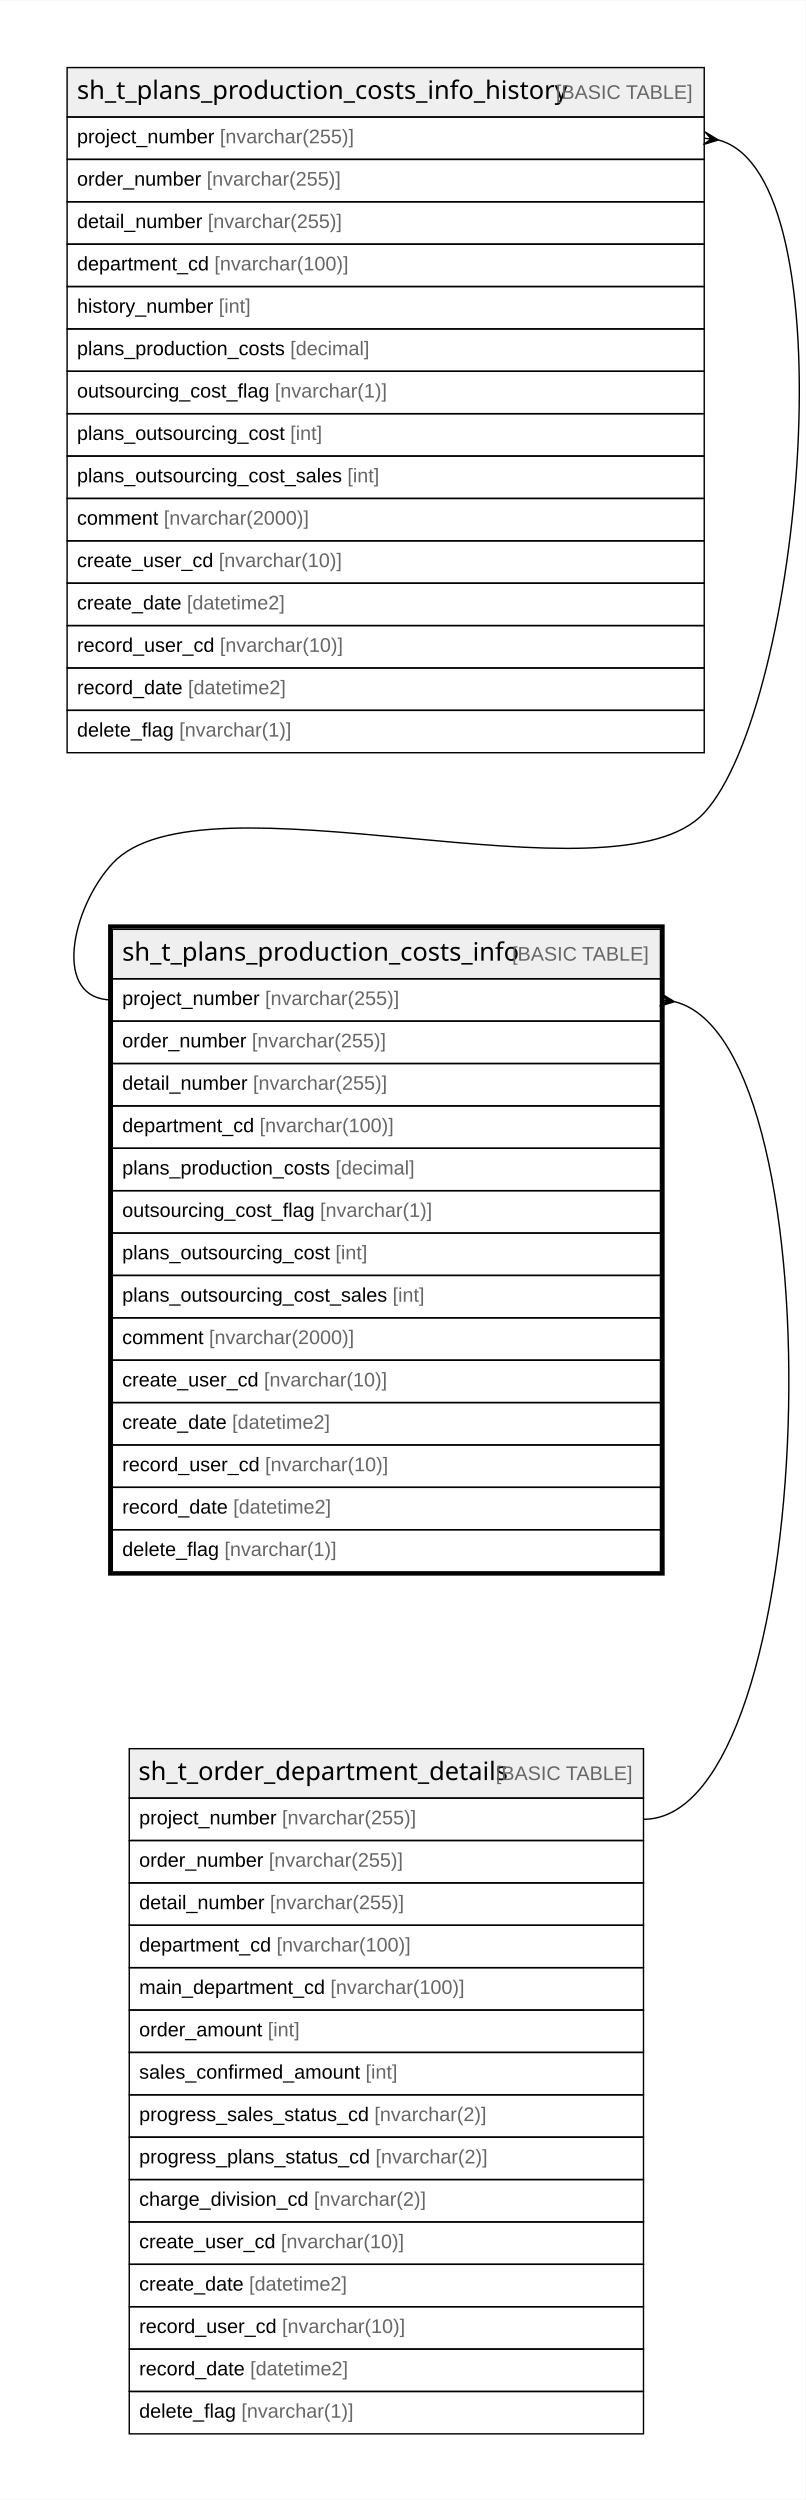
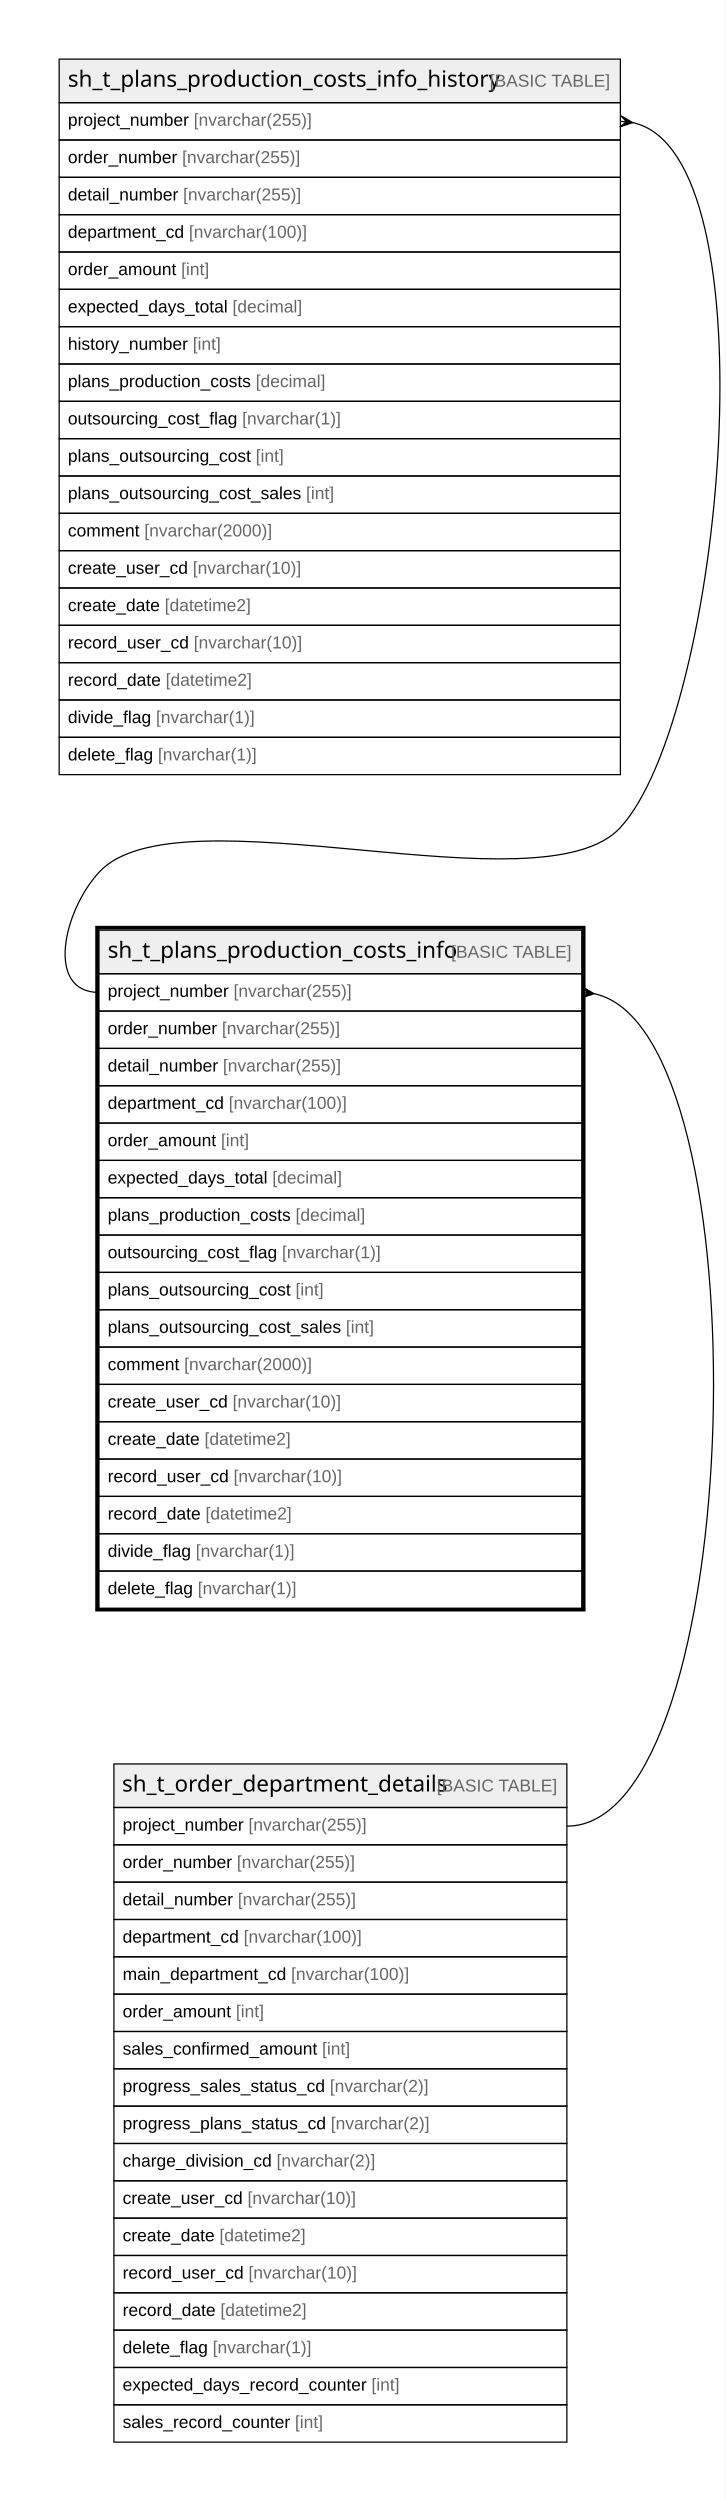
- <svg xmlns="http://www.w3.org/2000/svg" width="570pt" height="1769pt" viewBox="0.00 0.00 570.21 1769.00">
-   <g id="graph0" class="graph" transform="scale(1 1) rotate(0) translate(4 1765)">
-     <polygon fill="#ffffff" stroke="transparent" points="-4,4 -4,-1765 566.206,-1765 566.206,4 -4,4" />
+ <svg xmlns="http://www.w3.org/2000/svg" width="583pt" height="2009pt" viewBox="0.00 0.00 582.93 2009.00">
+   <g id="graph0" class="graph" transform="scale(1 1) rotate(0) translate(4 2005)">
+     <polygon fill="#ffffff" stroke="transparent" points="-4,4 -4,-2005 578.933,-2005 578.933,4 -4,4" />
    <g id="node1" class="node">
-       <polygon fill="#efefef" stroke="transparent" points="75.5,-1072.5 75.5,-1107.5 463.5,-1107.5 463.5,-1072.5 75.5,-1072.5" />
-       <polygon fill="none" stroke="#000000" points="75.5,-1072.5 75.5,-1107.5 463.5,-1107.5 463.5,-1072.5 75.5,-1072.5" />
-       <text text-anchor="start" x="82.495" y="-1085.3" font-family="Arial Bold" font-size="18.00" fill="#000000">sh_t_plans_production_costs_info</text>
-       <text text-anchor="start" x="354.59" y="-1085.3" font-family="Arial" font-size="14.00" fill="#000000"> </text>
-       <text text-anchor="start" x="358.481" y="-1085.3" font-family="Arial" font-size="14.00" fill="#666666">[BASIC TABLE]</text>
+       <polygon fill="#efefef" stroke="transparent" points="75.5,-1222.5 75.5,-1257.5 463.5,-1257.5 463.5,-1222.5 75.5,-1222.5" />
+       <polygon fill="none" stroke="#000000" points="75.5,-1222.5 75.5,-1257.5 463.5,-1257.5 463.5,-1222.5 75.5,-1222.5" />
+       <text text-anchor="start" x="82.495" y="-1235.3" font-family="Arial Bold" font-size="18.00" fill="#000000">sh_t_plans_production_costs_info</text>
+       <text text-anchor="start" x="354.59" y="-1235.3" font-family="Arial" font-size="14.00" fill="#000000"> </text>
+       <text text-anchor="start" x="358.481" y="-1235.3" font-family="Arial" font-size="14.00" fill="#666666">[BASIC TABLE]</text>
+       <polygon fill="none" stroke="#000000" points="75.5,-1192.5 75.5,-1222.5 463.5,-1222.5 463.5,-1192.5 75.5,-1192.5" />
+       <text text-anchor="start" x="82.5" y="-1203.9" font-family="Arial" font-size="14.00" fill="#000000">project_number </text>
+       <text text-anchor="start" x="183.63" y="-1203.9" font-family="Arial" font-size="14.00" fill="#666666">[nvarchar(255)]</text>
+       <polygon fill="none" stroke="#000000" points="75.5,-1162.5 75.5,-1192.5 463.5,-1192.5 463.5,-1162.5 75.5,-1162.5" />
+       <text text-anchor="start" x="82.5" y="-1173.9" font-family="Arial" font-size="14.00" fill="#000000">order_number </text>
+       <text text-anchor="start" x="174.294" y="-1173.9" font-family="Arial" font-size="14.00" fill="#666666">[nvarchar(255)]</text>
+       <polygon fill="none" stroke="#000000" points="75.5,-1132.5 75.5,-1162.5 463.5,-1162.5 463.5,-1132.5 75.5,-1132.5" />
+       <text text-anchor="start" x="82.5" y="-1143.9" font-family="Arial" font-size="14.00" fill="#000000">detail_number </text>
+       <text text-anchor="start" x="175.076" y="-1143.9" font-family="Arial" font-size="14.00" fill="#666666">[nvarchar(255)]</text>
+       <polygon fill="none" stroke="#000000" points="75.5,-1102.5 75.5,-1132.5 463.5,-1132.5 463.5,-1102.5 75.5,-1102.5" />
+       <text text-anchor="start" x="82.5" y="-1113.9" font-family="Arial" font-size="14.00" fill="#000000">department_cd </text>
+       <text text-anchor="start" x="179.754" y="-1113.9" font-family="Arial" font-size="14.00" fill="#666666">[nvarchar(100)]</text>
+       <polygon fill="none" stroke="#000000" points="75.5,-1072.5 75.5,-1102.5 463.5,-1102.5 463.5,-1072.5 75.5,-1072.5" />
+       <text text-anchor="start" x="82.5" y="-1083.9" font-family="Arial" font-size="14.00" fill="#000000">order_amount </text>
+       <text text-anchor="start" x="173.524" y="-1083.9" font-family="Arial" font-size="14.00" fill="#666666">[int]</text>
      <polygon fill="none" stroke="#000000" points="75.5,-1042.5 75.5,-1072.5 463.5,-1072.5 463.5,-1042.5 75.5,-1042.5" />
-       <text text-anchor="start" x="82.5" y="-1053.9" font-family="Arial" font-size="14.00" fill="#000000">project_number </text>
-       <text text-anchor="start" x="183.63" y="-1053.9" font-family="Arial" font-size="14.00" fill="#666666">[nvarchar(255)]</text>
+       <text text-anchor="start" x="82.5" y="-1053.9" font-family="Arial" font-size="14.00" fill="#000000">expected_days_total </text>
+       <text text-anchor="start" x="214.778" y="-1053.9" font-family="Arial" font-size="14.00" fill="#666666">[decimal]</text>
      <polygon fill="none" stroke="#000000" points="75.5,-1012.5 75.5,-1042.5 463.5,-1042.5 463.5,-1012.5 75.5,-1012.5" />
-       <text text-anchor="start" x="82.5" y="-1023.9" font-family="Arial" font-size="14.00" fill="#000000">order_number </text>
-       <text text-anchor="start" x="174.294" y="-1023.9" font-family="Arial" font-size="14.00" fill="#666666">[nvarchar(255)]</text>
+       <text text-anchor="start" x="82.5" y="-1023.9" font-family="Arial" font-size="14.00" fill="#000000">plans_production_costs </text>
+       <text text-anchor="start" x="233.437" y="-1023.9" font-family="Arial" font-size="14.00" fill="#666666">[decimal]</text>
      <polygon fill="none" stroke="#000000" points="75.5,-982.5 75.5,-1012.5 463.5,-1012.5 463.5,-982.5 75.5,-982.5" />
-       <text text-anchor="start" x="82.5" y="-993.9" font-family="Arial" font-size="14.00" fill="#000000">detail_number </text>
-       <text text-anchor="start" x="175.076" y="-993.9" font-family="Arial" font-size="14.00" fill="#666666">[nvarchar(255)]</text>
+       <text text-anchor="start" x="82.5" y="-993.9" font-family="Arial" font-size="14.00" fill="#000000">outsourcing_cost_flag </text>
+       <text text-anchor="start" x="222.545" y="-993.9" font-family="Arial" font-size="14.00" fill="#666666">[nvarchar(1)]</text>
      <polygon fill="none" stroke="#000000" points="75.5,-952.5 75.5,-982.5 463.5,-982.5 463.5,-952.5 75.5,-952.5" />
-       <text text-anchor="start" x="82.5" y="-963.9" font-family="Arial" font-size="14.00" fill="#000000">department_cd </text>
-       <text text-anchor="start" x="179.754" y="-963.9" font-family="Arial" font-size="14.00" fill="#666666">[nvarchar(100)]</text>
+       <text text-anchor="start" x="82.5" y="-963.9" font-family="Arial" font-size="14.00" fill="#000000">plans_outsourcing_cost </text>
+       <text text-anchor="start" x="233.437" y="-963.9" font-family="Arial" font-size="14.00" fill="#666666">[int]</text>
      <polygon fill="none" stroke="#000000" points="75.5,-922.5 75.5,-952.5 463.5,-952.5 463.5,-922.5 75.5,-922.5" />
-       <text text-anchor="start" x="82.5" y="-933.9" font-family="Arial" font-size="14.00" fill="#000000">plans_production_costs </text>
-       <text text-anchor="start" x="233.437" y="-933.9" font-family="Arial" font-size="14.00" fill="#666666">[decimal]</text>
+       <text text-anchor="start" x="82.5" y="-933.9" font-family="Arial" font-size="14.00" fill="#000000">plans_outsourcing_cost_sales </text>
+       <text text-anchor="start" x="273.891" y="-933.9" font-family="Arial" font-size="14.00" fill="#666666">[int]</text>
      <polygon fill="none" stroke="#000000" points="75.5,-892.5 75.5,-922.5 463.5,-922.5 463.5,-892.5 75.5,-892.5" />
-       <text text-anchor="start" x="82.5" y="-903.9" font-family="Arial" font-size="14.00" fill="#000000">outsourcing_cost_flag </text>
-       <text text-anchor="start" x="222.545" y="-903.9" font-family="Arial" font-size="14.00" fill="#666666">[nvarchar(1)]</text>
+       <text text-anchor="start" x="82.5" y="-903.9" font-family="Arial" font-size="14.00" fill="#000000">comment </text>
+       <text text-anchor="start" x="143.95" y="-903.9" font-family="Arial" font-size="14.00" fill="#666666">[nvarchar(2000)]</text>
      <polygon fill="none" stroke="#000000" points="75.5,-862.5 75.5,-892.5 463.5,-892.5 463.5,-862.5 75.5,-862.5" />
-       <text text-anchor="start" x="82.5" y="-873.9" font-family="Arial" font-size="14.00" fill="#000000">plans_outsourcing_cost </text>
-       <text text-anchor="start" x="233.437" y="-873.9" font-family="Arial" font-size="14.00" fill="#666666">[int]</text>
+       <text text-anchor="start" x="82.5" y="-873.9" font-family="Arial" font-size="14.00" fill="#000000">create_user_cd </text>
+       <text text-anchor="start" x="182.863" y="-873.9" font-family="Arial" font-size="14.00" fill="#666666">[nvarchar(10)]</text>
      <polygon fill="none" stroke="#000000" points="75.5,-832.5 75.5,-862.5 463.5,-862.5 463.5,-832.5 75.5,-832.5" />
-       <text text-anchor="start" x="82.5" y="-843.9" font-family="Arial" font-size="14.00" fill="#000000">plans_outsourcing_cost_sales </text>
-       <text text-anchor="start" x="273.891" y="-843.9" font-family="Arial" font-size="14.00" fill="#666666">[int]</text>
+       <text text-anchor="start" x="82.5" y="-843.9" font-family="Arial" font-size="14.00" fill="#000000">create_date </text>
+       <text text-anchor="start" x="160.311" y="-843.9" font-family="Arial" font-size="14.00" fill="#666666">[datetime2]</text>
      <polygon fill="none" stroke="#000000" points="75.5,-802.5 75.5,-832.5 463.5,-832.5 463.5,-802.5 75.5,-802.5" />
-       <text text-anchor="start" x="82.5" y="-813.9" font-family="Arial" font-size="14.00" fill="#000000">comment </text>
-       <text text-anchor="start" x="143.95" y="-813.9" font-family="Arial" font-size="14.00" fill="#666666">[nvarchar(2000)]</text>
+       <text text-anchor="start" x="82.5" y="-813.9" font-family="Arial" font-size="14.00" fill="#000000">record_user_cd </text>
+       <text text-anchor="start" x="183.633" y="-813.9" font-family="Arial" font-size="14.00" fill="#666666">[nvarchar(10)]</text>
      <polygon fill="none" stroke="#000000" points="75.5,-772.5 75.5,-802.5 463.5,-802.5 463.5,-772.5 75.5,-772.5" />
-       <text text-anchor="start" x="82.5" y="-783.9" font-family="Arial" font-size="14.00" fill="#000000">create_user_cd </text>
-       <text text-anchor="start" x="182.863" y="-783.9" font-family="Arial" font-size="14.00" fill="#666666">[nvarchar(10)]</text>
+       <text text-anchor="start" x="82.5" y="-783.9" font-family="Arial" font-size="14.00" fill="#000000">record_date </text>
+       <text text-anchor="start" x="161.081" y="-783.9" font-family="Arial" font-size="14.00" fill="#666666">[datetime2]</text>
      <polygon fill="none" stroke="#000000" points="75.5,-742.5 75.5,-772.5 463.5,-772.5 463.5,-742.5 75.5,-742.5" />
-       <text text-anchor="start" x="82.5" y="-753.9" font-family="Arial" font-size="14.00" fill="#000000">create_date </text>
-       <text text-anchor="start" x="160.311" y="-753.9" font-family="Arial" font-size="14.00" fill="#666666">[datetime2]</text>
+       <text text-anchor="start" x="82.5" y="-753.9" font-family="Arial" font-size="14.00" fill="#000000">divide_flag </text>
+       <text text-anchor="start" x="153.297" y="-753.9" font-family="Arial" font-size="14.00" fill="#666666">[nvarchar(1)]</text>
      <polygon fill="none" stroke="#000000" points="75.5,-712.5 75.5,-742.5 463.5,-742.5 463.5,-712.5 75.5,-712.5" />
-       <text text-anchor="start" x="82.5" y="-723.9" font-family="Arial" font-size="14.00" fill="#000000">record_user_cd </text>
-       <text text-anchor="start" x="183.633" y="-723.9" font-family="Arial" font-size="14.00" fill="#666666">[nvarchar(10)]</text>
-       <polygon fill="none" stroke="#000000" points="75.5,-682.5 75.5,-712.5 463.5,-712.5 463.5,-682.5 75.5,-682.5" />
-       <text text-anchor="start" x="82.5" y="-693.9" font-family="Arial" font-size="14.00" fill="#000000">record_date </text>
-       <text text-anchor="start" x="161.081" y="-693.9" font-family="Arial" font-size="14.00" fill="#666666">[datetime2]</text>
-       <polygon fill="none" stroke="#000000" points="75.5,-652.5 75.5,-682.5 463.5,-682.5 463.5,-652.5 75.5,-652.5" />
-       <text text-anchor="start" x="82.5" y="-663.9" font-family="Arial" font-size="14.00" fill="#000000">delete_flag </text>
-       <text text-anchor="start" x="154.863" y="-663.9" font-family="Arial" font-size="14.00" fill="#666666">[nvarchar(1)]</text>
-       <polygon fill="none" stroke="#000000" stroke-width="3" points="74,-651.5 74,-1109.5 465,-1109.5 465,-651.5 74,-651.5" />
+       <text text-anchor="start" x="82.5" y="-723.9" font-family="Arial" font-size="14.00" fill="#000000">delete_flag </text>
+       <text text-anchor="start" x="154.863" y="-723.9" font-family="Arial" font-size="14.00" fill="#666666">[nvarchar(1)]</text>
+       <polygon fill="none" stroke="#000000" stroke-width="3" points="74,-711.5 74,-1259.5 465,-1259.5 465,-711.5 74,-711.5" />
    </g>
    <g id="node2" class="node">
-       <polygon fill="#efefef" stroke="transparent" points="87.5,-492.5 87.5,-527.5 451.5,-527.5 451.5,-492.5 87.5,-492.5" />
-       <polygon fill="none" stroke="#000000" points="87.5,-492.5 87.5,-527.5 451.5,-527.5 451.5,-492.5 87.5,-492.5" />
-       <text text-anchor="start" x="94.007" y="-505.3" font-family="Arial Bold" font-size="18.00" fill="#000000">sh_t_order_department_details</text>
-       <text text-anchor="start" x="343.079" y="-505.3" font-family="Arial" font-size="14.00" fill="#000000"> </text>
-       <text text-anchor="start" x="346.969" y="-505.3" font-family="Arial" font-size="14.00" fill="#666666">[BASIC TABLE]</text>
+       <polygon fill="#efefef" stroke="transparent" points="87.5,-552.5 87.5,-587.5 451.5,-587.5 451.5,-552.5 87.5,-552.5" />
+       <polygon fill="none" stroke="#000000" points="87.5,-552.5 87.5,-587.5 451.5,-587.5 451.5,-552.5 87.5,-552.5" />
+       <text text-anchor="start" x="94.007" y="-565.3" font-family="Arial Bold" font-size="18.00" fill="#000000">sh_t_order_department_details</text>
+       <text text-anchor="start" x="343.079" y="-565.3" font-family="Arial" font-size="14.00" fill="#000000"> </text>
+       <text text-anchor="start" x="346.969" y="-565.3" font-family="Arial" font-size="14.00" fill="#666666">[BASIC TABLE]</text>
+       <polygon fill="none" stroke="#000000" points="87.5,-522.5 87.5,-552.5 451.5,-552.5 451.5,-522.5 87.5,-522.5" />
+       <text text-anchor="start" x="94.5" y="-533.9" font-family="Arial" font-size="14.00" fill="#000000">project_number </text>
+       <text text-anchor="start" x="195.63" y="-533.9" font-family="Arial" font-size="14.00" fill="#666666">[nvarchar(255)]</text>
+       <polygon fill="none" stroke="#000000" points="87.5,-492.5 87.5,-522.5 451.5,-522.5 451.5,-492.5 87.5,-492.5" />
+       <text text-anchor="start" x="94.5" y="-503.9" font-family="Arial" font-size="14.00" fill="#000000">order_number </text>
+       <text text-anchor="start" x="186.294" y="-503.9" font-family="Arial" font-size="14.00" fill="#666666">[nvarchar(255)]</text>
      <polygon fill="none" stroke="#000000" points="87.5,-462.5 87.5,-492.5 451.5,-492.5 451.5,-462.5 87.5,-462.5" />
-       <text text-anchor="start" x="94.5" y="-473.9" font-family="Arial" font-size="14.00" fill="#000000">project_number </text>
-       <text text-anchor="start" x="195.63" y="-473.9" font-family="Arial" font-size="14.00" fill="#666666">[nvarchar(255)]</text>
+       <text text-anchor="start" x="94.5" y="-473.9" font-family="Arial" font-size="14.00" fill="#000000">detail_number </text>
+       <text text-anchor="start" x="187.076" y="-473.9" font-family="Arial" font-size="14.00" fill="#666666">[nvarchar(255)]</text>
      <polygon fill="none" stroke="#000000" points="87.5,-432.5 87.5,-462.5 451.5,-462.5 451.5,-432.5 87.5,-432.5" />
-       <text text-anchor="start" x="94.5" y="-443.9" font-family="Arial" font-size="14.00" fill="#000000">order_number </text>
-       <text text-anchor="start" x="186.294" y="-443.9" font-family="Arial" font-size="14.00" fill="#666666">[nvarchar(255)]</text>
+       <text text-anchor="start" x="94.5" y="-443.9" font-family="Arial" font-size="14.00" fill="#000000">department_cd </text>
+       <text text-anchor="start" x="191.754" y="-443.9" font-family="Arial" font-size="14.00" fill="#666666">[nvarchar(100)]</text>
      <polygon fill="none" stroke="#000000" points="87.5,-402.5 87.5,-432.5 451.5,-432.5 451.5,-402.5 87.5,-402.5" />
-       <text text-anchor="start" x="94.5" y="-413.9" font-family="Arial" font-size="14.00" fill="#000000">detail_number </text>
-       <text text-anchor="start" x="187.076" y="-413.9" font-family="Arial" font-size="14.00" fill="#666666">[nvarchar(255)]</text>
+       <text text-anchor="start" x="94.5" y="-413.9" font-family="Arial" font-size="14.00" fill="#000000">main_department_cd </text>
+       <text text-anchor="start" x="229.869" y="-413.9" font-family="Arial" font-size="14.00" fill="#666666">[nvarchar(100)]</text>
      <polygon fill="none" stroke="#000000" points="87.5,-372.5 87.5,-402.5 451.5,-402.5 451.5,-372.5 87.5,-372.5" />
-       <text text-anchor="start" x="94.5" y="-383.9" font-family="Arial" font-size="14.00" fill="#000000">department_cd </text>
-       <text text-anchor="start" x="191.754" y="-383.9" font-family="Arial" font-size="14.00" fill="#666666">[nvarchar(100)]</text>
+       <text text-anchor="start" x="94.5" y="-383.9" font-family="Arial" font-size="14.00" fill="#000000">order_amount </text>
+       <text text-anchor="start" x="185.524" y="-383.9" font-family="Arial" font-size="14.00" fill="#666666">[int]</text>
      <polygon fill="none" stroke="#000000" points="87.5,-342.5 87.5,-372.5 451.5,-372.5 451.5,-342.5 87.5,-342.5" />
-       <text text-anchor="start" x="94.5" y="-353.9" font-family="Arial" font-size="14.00" fill="#000000">main_department_cd </text>
-       <text text-anchor="start" x="229.869" y="-353.9" font-family="Arial" font-size="14.00" fill="#666666">[nvarchar(100)]</text>
+       <text text-anchor="start" x="94.5" y="-353.9" font-family="Arial" font-size="14.00" fill="#000000">sales_confirmed_amount </text>
+       <text text-anchor="start" x="254.758" y="-353.9" font-family="Arial" font-size="14.00" fill="#666666">[int]</text>
      <polygon fill="none" stroke="#000000" points="87.5,-312.5 87.5,-342.5 451.5,-342.5 451.5,-312.5 87.5,-312.5" />
-       <text text-anchor="start" x="94.5" y="-323.9" font-family="Arial" font-size="14.00" fill="#000000">order_amount </text>
-       <text text-anchor="start" x="185.524" y="-323.9" font-family="Arial" font-size="14.00" fill="#666666">[int]</text>
+       <text text-anchor="start" x="94.5" y="-323.9" font-family="Arial" font-size="14.00" fill="#000000">progress_sales_status_cd </text>
+       <text text-anchor="start" x="260.991" y="-323.9" font-family="Arial" font-size="14.00" fill="#666666">[nvarchar(2)]</text>
      <polygon fill="none" stroke="#000000" points="87.5,-282.5 87.5,-312.5 451.5,-312.5 451.5,-282.5 87.5,-282.5" />
-       <text text-anchor="start" x="94.5" y="-293.9" font-family="Arial" font-size="14.00" fill="#000000">sales_confirmed_amount </text>
-       <text text-anchor="start" x="254.758" y="-293.9" font-family="Arial" font-size="14.00" fill="#666666">[int]</text>
+       <text text-anchor="start" x="94.5" y="-293.9" font-family="Arial" font-size="14.00" fill="#000000">progress_plans_status_cd </text>
+       <text text-anchor="start" x="261.773" y="-293.9" font-family="Arial" font-size="14.00" fill="#666666">[nvarchar(2)]</text>
      <polygon fill="none" stroke="#000000" points="87.5,-252.5 87.5,-282.5 451.5,-282.5 451.5,-252.5 87.5,-252.5" />
-       <text text-anchor="start" x="94.5" y="-263.9" font-family="Arial" font-size="14.00" fill="#000000">progress_sales_status_cd </text>
-       <text text-anchor="start" x="260.991" y="-263.9" font-family="Arial" font-size="14.00" fill="#666666">[nvarchar(2)]</text>
+       <text text-anchor="start" x="94.5" y="-263.9" font-family="Arial" font-size="14.00" fill="#000000">charge_division_cd </text>
+       <text text-anchor="start" x="218.197" y="-263.9" font-family="Arial" font-size="14.00" fill="#666666">[nvarchar(2)]</text>
      <polygon fill="none" stroke="#000000" points="87.5,-222.5 87.5,-252.5 451.5,-252.5 451.5,-222.5 87.5,-222.5" />
-       <text text-anchor="start" x="94.5" y="-233.9" font-family="Arial" font-size="14.00" fill="#000000">progress_plans_status_cd </text>
-       <text text-anchor="start" x="261.773" y="-233.9" font-family="Arial" font-size="14.00" fill="#666666">[nvarchar(2)]</text>
+       <text text-anchor="start" x="94.5" y="-233.9" font-family="Arial" font-size="14.00" fill="#000000">create_user_cd </text>
+       <text text-anchor="start" x="194.863" y="-233.9" font-family="Arial" font-size="14.00" fill="#666666">[nvarchar(10)]</text>
      <polygon fill="none" stroke="#000000" points="87.5,-192.5 87.5,-222.5 451.5,-222.5 451.5,-192.5 87.5,-192.5" />
-       <text text-anchor="start" x="94.5" y="-203.9" font-family="Arial" font-size="14.00" fill="#000000">charge_division_cd </text>
-       <text text-anchor="start" x="218.197" y="-203.9" font-family="Arial" font-size="14.00" fill="#666666">[nvarchar(2)]</text>
+       <text text-anchor="start" x="94.5" y="-203.9" font-family="Arial" font-size="14.00" fill="#000000">create_date </text>
+       <text text-anchor="start" x="172.311" y="-203.9" font-family="Arial" font-size="14.00" fill="#666666">[datetime2]</text>
      <polygon fill="none" stroke="#000000" points="87.5,-162.5 87.5,-192.5 451.5,-192.5 451.5,-162.5 87.5,-162.5" />
-       <text text-anchor="start" x="94.5" y="-173.9" font-family="Arial" font-size="14.00" fill="#000000">create_user_cd </text>
-       <text text-anchor="start" x="194.863" y="-173.9" font-family="Arial" font-size="14.00" fill="#666666">[nvarchar(10)]</text>
+       <text text-anchor="start" x="94.5" y="-173.9" font-family="Arial" font-size="14.00" fill="#000000">record_user_cd </text>
+       <text text-anchor="start" x="195.633" y="-173.9" font-family="Arial" font-size="14.00" fill="#666666">[nvarchar(10)]</text>
      <polygon fill="none" stroke="#000000" points="87.5,-132.5 87.5,-162.5 451.5,-162.5 451.5,-132.5 87.5,-132.5" />
-       <text text-anchor="start" x="94.5" y="-143.9" font-family="Arial" font-size="14.00" fill="#000000">create_date </text>
-       <text text-anchor="start" x="172.311" y="-143.9" font-family="Arial" font-size="14.00" fill="#666666">[datetime2]</text>
+       <text text-anchor="start" x="94.5" y="-143.9" font-family="Arial" font-size="14.00" fill="#000000">record_date </text>
+       <text text-anchor="start" x="173.081" y="-143.9" font-family="Arial" font-size="14.00" fill="#666666">[datetime2]</text>
      <polygon fill="none" stroke="#000000" points="87.5,-102.5 87.5,-132.5 451.5,-132.5 451.5,-102.5 87.5,-102.5" />
-       <text text-anchor="start" x="94.5" y="-113.9" font-family="Arial" font-size="14.00" fill="#000000">record_user_cd </text>
-       <text text-anchor="start" x="195.633" y="-113.9" font-family="Arial" font-size="14.00" fill="#666666">[nvarchar(10)]</text>
+       <text text-anchor="start" x="94.5" y="-113.9" font-family="Arial" font-size="14.00" fill="#000000">delete_flag </text>
+       <text text-anchor="start" x="166.863" y="-113.9" font-family="Arial" font-size="14.00" fill="#666666">[nvarchar(1)]</text>
      <polygon fill="none" stroke="#000000" points="87.5,-72.5 87.5,-102.5 451.5,-102.5 451.5,-72.5 87.5,-72.5" />
-       <text text-anchor="start" x="94.5" y="-83.9" font-family="Arial" font-size="14.00" fill="#000000">record_date </text>
-       <text text-anchor="start" x="173.081" y="-83.9" font-family="Arial" font-size="14.00" fill="#666666">[datetime2]</text>
+       <text text-anchor="start" x="94.5" y="-83.9" font-family="Arial" font-size="14.00" fill="#000000">expected_days_record_counter </text>
+       <text text-anchor="start" x="294.458" y="-83.9" font-family="Arial" font-size="14.00" fill="#666666">[int]</text>
      <polygon fill="none" stroke="#000000" points="87.5,-42.5 87.5,-72.5 451.5,-72.5 451.5,-42.5 87.5,-42.5" />
-       <text text-anchor="start" x="94.5" y="-53.9" font-family="Arial" font-size="14.00" fill="#000000">delete_flag </text>
-       <text text-anchor="start" x="166.863" y="-53.9" font-family="Arial" font-size="14.00" fill="#666666">[nvarchar(1)]</text>
+       <text text-anchor="start" x="94.5" y="-53.9" font-family="Arial" font-size="14.00" fill="#000000">sales_record_counter </text>
+       <text text-anchor="start" x="232.978" y="-53.9" font-family="Arial" font-size="14.00" fill="#666666">[int]</text>
    </g>
    <g id="edge1" class="edge">
-       <path fill="none" stroke="#000000" d="M473.76,-1056.223C591.673,-1026.215 576.891,-477.5 451.5,-477.5" />
-       <polygon fill="#000000" stroke="#000000" points="473.423,-1056.264 462.944,-1053.034 468.462,-1056.882 463.5,-1057.5 463.5,-1057.5 463.5,-1057.5 468.462,-1056.882 464.056,-1061.966 473.423,-1056.264 473.423,-1056.264" />
+       <path fill="none" stroke="#000000" d="M473.706,-1206.413C611.775,-1176.462 596.923,-537.5 451.5,-537.5" />
+       <polygon fill="#000000" stroke="#000000" points="473.444,-1206.441 463.023,-1203.025 468.472,-1206.97 463.5,-1207.5 463.5,-1207.5 463.5,-1207.5 468.472,-1206.97 463.977,-1211.975 473.444,-1206.441 473.444,-1206.441" />
    </g>
    <g id="node3" class="node">
-       <polygon fill="#efefef" stroke="transparent" points="43.5,-1682.5 43.5,-1717.5 494.5,-1717.5 494.5,-1682.5 43.5,-1682.5" />
-       <polygon fill="none" stroke="#000000" points="43.5,-1682.5 43.5,-1717.5 494.5,-1717.5 494.5,-1682.5 43.5,-1682.5" />
-       <text text-anchor="start" x="50.492" y="-1695.3" font-family="Arial Bold" font-size="18.00" fill="#000000">sh_t_plans_production_costs_info_history</text>
-       <text text-anchor="start" x="385.594" y="-1695.3" font-family="Arial" font-size="14.00" fill="#000000"> </text>
-       <text text-anchor="start" x="389.485" y="-1695.3" font-family="Arial" font-size="14.00" fill="#666666">[BASIC TABLE]</text>
+       <polygon fill="#efefef" stroke="transparent" points="43.5,-1922.5 43.5,-1957.5 494.5,-1957.5 494.5,-1922.5 43.5,-1922.5" />
+       <polygon fill="none" stroke="#000000" points="43.5,-1922.5 43.5,-1957.5 494.5,-1957.5 494.5,-1922.5 43.5,-1922.5" />
+       <text text-anchor="start" x="50.492" y="-1935.3" font-family="Arial Bold" font-size="18.00" fill="#000000">sh_t_plans_production_costs_info_history</text>
+       <text text-anchor="start" x="385.594" y="-1935.3" font-family="Arial" font-size="14.00" fill="#000000"> </text>
+       <text text-anchor="start" x="389.485" y="-1935.3" font-family="Arial" font-size="14.00" fill="#666666">[BASIC TABLE]</text>
+       <polygon fill="none" stroke="#000000" points="43.5,-1892.5 43.5,-1922.5 494.5,-1922.5 494.5,-1892.5 43.5,-1892.5" />
+       <text text-anchor="start" x="50.5" y="-1903.9" font-family="Arial" font-size="14.00" fill="#000000">project_number </text>
+       <text text-anchor="start" x="151.63" y="-1903.9" font-family="Arial" font-size="14.00" fill="#666666">[nvarchar(255)]</text>
+       <polygon fill="none" stroke="#000000" points="43.5,-1862.5 43.5,-1892.5 494.5,-1892.5 494.5,-1862.5 43.5,-1862.5" />
+       <text text-anchor="start" x="50.5" y="-1873.9" font-family="Arial" font-size="14.00" fill="#000000">order_number </text>
+       <text text-anchor="start" x="142.294" y="-1873.9" font-family="Arial" font-size="14.00" fill="#666666">[nvarchar(255)]</text>
+       <polygon fill="none" stroke="#000000" points="43.5,-1832.5 43.5,-1862.5 494.5,-1862.5 494.5,-1832.5 43.5,-1832.5" />
+       <text text-anchor="start" x="50.5" y="-1843.9" font-family="Arial" font-size="14.00" fill="#000000">detail_number </text>
+       <text text-anchor="start" x="143.076" y="-1843.9" font-family="Arial" font-size="14.00" fill="#666666">[nvarchar(255)]</text>
+       <polygon fill="none" stroke="#000000" points="43.5,-1802.5 43.5,-1832.5 494.5,-1832.5 494.5,-1802.5 43.5,-1802.5" />
+       <text text-anchor="start" x="50.5" y="-1813.9" font-family="Arial" font-size="14.00" fill="#000000">department_cd </text>
+       <text text-anchor="start" x="147.754" y="-1813.9" font-family="Arial" font-size="14.00" fill="#666666">[nvarchar(100)]</text>
+       <polygon fill="none" stroke="#000000" points="43.5,-1772.5 43.5,-1802.5 494.5,-1802.5 494.5,-1772.5 43.5,-1772.5" />
+       <text text-anchor="start" x="50.5" y="-1783.9" font-family="Arial" font-size="14.00" fill="#000000">order_amount </text>
+       <text text-anchor="start" x="141.524" y="-1783.9" font-family="Arial" font-size="14.00" fill="#666666">[int]</text>
+       <polygon fill="none" stroke="#000000" points="43.5,-1742.5 43.5,-1772.5 494.5,-1772.5 494.5,-1742.5 43.5,-1742.5" />
+       <text text-anchor="start" x="50.5" y="-1753.9" font-family="Arial" font-size="14.00" fill="#000000">expected_days_total </text>
+       <text text-anchor="start" x="182.778" y="-1753.9" font-family="Arial" font-size="14.00" fill="#666666">[decimal]</text>
+       <polygon fill="none" stroke="#000000" points="43.5,-1712.5 43.5,-1742.5 494.5,-1742.5 494.5,-1712.5 43.5,-1712.5" />
+       <text text-anchor="start" x="50.5" y="-1723.9" font-family="Arial" font-size="14.00" fill="#000000">history_number </text>
+       <text text-anchor="start" x="150.848" y="-1723.9" font-family="Arial" font-size="14.00" fill="#666666">[int]</text>
+       <polygon fill="none" stroke="#000000" points="43.5,-1682.5 43.5,-1712.5 494.5,-1712.5 494.5,-1682.5 43.5,-1682.5" />
+       <text text-anchor="start" x="50.5" y="-1693.9" font-family="Arial" font-size="14.00" fill="#000000">plans_production_costs </text>
+       <text text-anchor="start" x="201.437" y="-1693.9" font-family="Arial" font-size="14.00" fill="#666666">[decimal]</text>
      <polygon fill="none" stroke="#000000" points="43.5,-1652.5 43.5,-1682.5 494.5,-1682.5 494.5,-1652.5 43.5,-1652.5" />
-       <text text-anchor="start" x="50.5" y="-1663.9" font-family="Arial" font-size="14.00" fill="#000000">project_number </text>
-       <text text-anchor="start" x="151.63" y="-1663.9" font-family="Arial" font-size="14.00" fill="#666666">[nvarchar(255)]</text>
+       <text text-anchor="start" x="50.5" y="-1663.9" font-family="Arial" font-size="14.00" fill="#000000">outsourcing_cost_flag </text>
+       <text text-anchor="start" x="190.545" y="-1663.9" font-family="Arial" font-size="14.00" fill="#666666">[nvarchar(1)]</text>
      <polygon fill="none" stroke="#000000" points="43.5,-1622.5 43.5,-1652.5 494.5,-1652.5 494.5,-1622.5 43.5,-1622.5" />
-       <text text-anchor="start" x="50.5" y="-1633.9" font-family="Arial" font-size="14.00" fill="#000000">order_number </text>
-       <text text-anchor="start" x="142.294" y="-1633.9" font-family="Arial" font-size="14.00" fill="#666666">[nvarchar(255)]</text>
+       <text text-anchor="start" x="50.5" y="-1633.9" font-family="Arial" font-size="14.00" fill="#000000">plans_outsourcing_cost </text>
+       <text text-anchor="start" x="201.437" y="-1633.9" font-family="Arial" font-size="14.00" fill="#666666">[int]</text>
      <polygon fill="none" stroke="#000000" points="43.5,-1592.5 43.5,-1622.5 494.5,-1622.5 494.5,-1592.5 43.5,-1592.5" />
-       <text text-anchor="start" x="50.5" y="-1603.9" font-family="Arial" font-size="14.00" fill="#000000">detail_number </text>
-       <text text-anchor="start" x="143.076" y="-1603.9" font-family="Arial" font-size="14.00" fill="#666666">[nvarchar(255)]</text>
+       <text text-anchor="start" x="50.5" y="-1603.9" font-family="Arial" font-size="14.00" fill="#000000">plans_outsourcing_cost_sales </text>
+       <text text-anchor="start" x="241.891" y="-1603.9" font-family="Arial" font-size="14.00" fill="#666666">[int]</text>
      <polygon fill="none" stroke="#000000" points="43.5,-1562.5 43.5,-1592.5 494.5,-1592.5 494.5,-1562.5 43.5,-1562.5" />
-       <text text-anchor="start" x="50.5" y="-1573.9" font-family="Arial" font-size="14.00" fill="#000000">department_cd </text>
-       <text text-anchor="start" x="147.754" y="-1573.9" font-family="Arial" font-size="14.00" fill="#666666">[nvarchar(100)]</text>
+       <text text-anchor="start" x="50.5" y="-1573.9" font-family="Arial" font-size="14.00" fill="#000000">comment </text>
+       <text text-anchor="start" x="111.95" y="-1573.9" font-family="Arial" font-size="14.00" fill="#666666">[nvarchar(2000)]</text>
      <polygon fill="none" stroke="#000000" points="43.5,-1532.5 43.5,-1562.5 494.5,-1562.5 494.5,-1532.5 43.5,-1532.5" />
-       <text text-anchor="start" x="50.5" y="-1543.9" font-family="Arial" font-size="14.00" fill="#000000">history_number </text>
-       <text text-anchor="start" x="150.848" y="-1543.9" font-family="Arial" font-size="14.00" fill="#666666">[int]</text>
+       <text text-anchor="start" x="50.5" y="-1543.9" font-family="Arial" font-size="14.00" fill="#000000">create_user_cd </text>
+       <text text-anchor="start" x="150.863" y="-1543.9" font-family="Arial" font-size="14.00" fill="#666666">[nvarchar(10)]</text>
      <polygon fill="none" stroke="#000000" points="43.5,-1502.5 43.5,-1532.5 494.5,-1532.5 494.5,-1502.5 43.5,-1502.5" />
-       <text text-anchor="start" x="50.5" y="-1513.9" font-family="Arial" font-size="14.00" fill="#000000">plans_production_costs </text>
-       <text text-anchor="start" x="201.437" y="-1513.9" font-family="Arial" font-size="14.00" fill="#666666">[decimal]</text>
+       <text text-anchor="start" x="50.5" y="-1513.9" font-family="Arial" font-size="14.00" fill="#000000">create_date </text>
+       <text text-anchor="start" x="128.311" y="-1513.9" font-family="Arial" font-size="14.00" fill="#666666">[datetime2]</text>
      <polygon fill="none" stroke="#000000" points="43.5,-1472.5 43.5,-1502.5 494.5,-1502.5 494.5,-1472.5 43.5,-1472.5" />
-       <text text-anchor="start" x="50.5" y="-1483.9" font-family="Arial" font-size="14.00" fill="#000000">outsourcing_cost_flag </text>
-       <text text-anchor="start" x="190.545" y="-1483.9" font-family="Arial" font-size="14.00" fill="#666666">[nvarchar(1)]</text>
+       <text text-anchor="start" x="50.5" y="-1483.9" font-family="Arial" font-size="14.00" fill="#000000">record_user_cd </text>
+       <text text-anchor="start" x="151.633" y="-1483.9" font-family="Arial" font-size="14.00" fill="#666666">[nvarchar(10)]</text>
      <polygon fill="none" stroke="#000000" points="43.5,-1442.5 43.5,-1472.5 494.5,-1472.5 494.5,-1442.5 43.5,-1442.5" />
-       <text text-anchor="start" x="50.5" y="-1453.9" font-family="Arial" font-size="14.00" fill="#000000">plans_outsourcing_cost </text>
-       <text text-anchor="start" x="201.437" y="-1453.9" font-family="Arial" font-size="14.00" fill="#666666">[int]</text>
+       <text text-anchor="start" x="50.5" y="-1453.9" font-family="Arial" font-size="14.00" fill="#000000">record_date </text>
+       <text text-anchor="start" x="129.081" y="-1453.9" font-family="Arial" font-size="14.00" fill="#666666">[datetime2]</text>
      <polygon fill="none" stroke="#000000" points="43.5,-1412.5 43.5,-1442.5 494.5,-1442.5 494.5,-1412.5 43.5,-1412.5" />
-       <text text-anchor="start" x="50.5" y="-1423.9" font-family="Arial" font-size="14.00" fill="#000000">plans_outsourcing_cost_sales </text>
-       <text text-anchor="start" x="241.891" y="-1423.9" font-family="Arial" font-size="14.00" fill="#666666">[int]</text>
+       <text text-anchor="start" x="50.5" y="-1423.9" font-family="Arial" font-size="14.00" fill="#000000">divide_flag </text>
+       <text text-anchor="start" x="121.297" y="-1423.9" font-family="Arial" font-size="14.00" fill="#666666">[nvarchar(1)]</text>
      <polygon fill="none" stroke="#000000" points="43.5,-1382.5 43.5,-1412.5 494.5,-1412.5 494.5,-1382.5 43.5,-1382.5" />
-       <text text-anchor="start" x="50.5" y="-1393.9" font-family="Arial" font-size="14.00" fill="#000000">comment </text>
-       <text text-anchor="start" x="111.95" y="-1393.9" font-family="Arial" font-size="14.00" fill="#666666">[nvarchar(2000)]</text>
-       <polygon fill="none" stroke="#000000" points="43.5,-1352.5 43.5,-1382.5 494.5,-1382.5 494.5,-1352.5 43.5,-1352.5" />
-       <text text-anchor="start" x="50.5" y="-1363.9" font-family="Arial" font-size="14.00" fill="#000000">create_user_cd </text>
-       <text text-anchor="start" x="150.863" y="-1363.9" font-family="Arial" font-size="14.00" fill="#666666">[nvarchar(10)]</text>
-       <polygon fill="none" stroke="#000000" points="43.5,-1322.5 43.5,-1352.5 494.5,-1352.5 494.5,-1322.5 43.5,-1322.5" />
-       <text text-anchor="start" x="50.5" y="-1333.9" font-family="Arial" font-size="14.00" fill="#000000">create_date </text>
-       <text text-anchor="start" x="128.311" y="-1333.9" font-family="Arial" font-size="14.00" fill="#666666">[datetime2]</text>
-       <polygon fill="none" stroke="#000000" points="43.5,-1292.5 43.5,-1322.5 494.5,-1322.5 494.5,-1292.5 43.5,-1292.5" />
-       <text text-anchor="start" x="50.5" y="-1303.9" font-family="Arial" font-size="14.00" fill="#000000">record_user_cd </text>
-       <text text-anchor="start" x="151.633" y="-1303.9" font-family="Arial" font-size="14.00" fill="#666666">[nvarchar(10)]</text>
-       <polygon fill="none" stroke="#000000" points="43.5,-1262.5 43.5,-1292.5 494.5,-1292.5 494.5,-1262.5 43.5,-1262.5" />
-       <text text-anchor="start" x="50.5" y="-1273.9" font-family="Arial" font-size="14.00" fill="#000000">record_date </text>
-       <text text-anchor="start" x="129.081" y="-1273.9" font-family="Arial" font-size="14.00" fill="#666666">[datetime2]</text>
-       <polygon fill="none" stroke="#000000" points="43.5,-1232.5 43.5,-1262.5 494.5,-1262.5 494.5,-1232.5 43.5,-1232.5" />
-       <text text-anchor="start" x="50.5" y="-1243.9" font-family="Arial" font-size="14.00" fill="#000000">delete_flag </text>
-       <text text-anchor="start" x="122.863" y="-1243.9" font-family="Arial" font-size="14.00" fill="#666666">[nvarchar(1)]</text>
+       <text text-anchor="start" x="50.5" y="-1393.9" font-family="Arial" font-size="14.00" fill="#000000">delete_flag </text>
+       <text text-anchor="start" x="122.863" y="-1393.9" font-family="Arial" font-size="14.00" fill="#666666">[nvarchar(1)]</text>
    </g>
    <g id="edge2" class="edge">
-       <path fill="none" stroke="#000000" d="M504.609,-1666.206C598.288,-1641.336 563.866,-1265.582 494.5,-1190 431.31,-1121.148 138.69,-1222.852 75.5,-1154 46.5,-1122.402 32.611,-1057.5 75.5,-1057.5" />
-       <polygon fill="#000000" stroke="#000000" points="504.419,-1666.23 493.928,-1663.036 499.459,-1666.865 494.5,-1667.5 494.5,-1667.5 494.5,-1667.5 499.459,-1666.865 495.072,-1671.964 504.419,-1666.23 504.419,-1666.23" />
+       <path fill="none" stroke="#000000" d="M504.473,-1906.453C618.345,-1881.831 577.44,-1430.372 494.5,-1340 431.31,-1271.148 138.69,-1372.852 75.5,-1304 46.5,-1272.402 32.611,-1207.5 75.5,-1207.5" />
+       <polygon fill="#000000" stroke="#000000" points="504.445,-1906.456 494.03,-1903.025 499.473,-1906.978 494.5,-1907.5 494.5,-1907.5 494.5,-1907.5 499.473,-1906.978 494.97,-1911.975 504.445,-1906.456 504.445,-1906.456" />
    </g>
  </g>
</svg>
